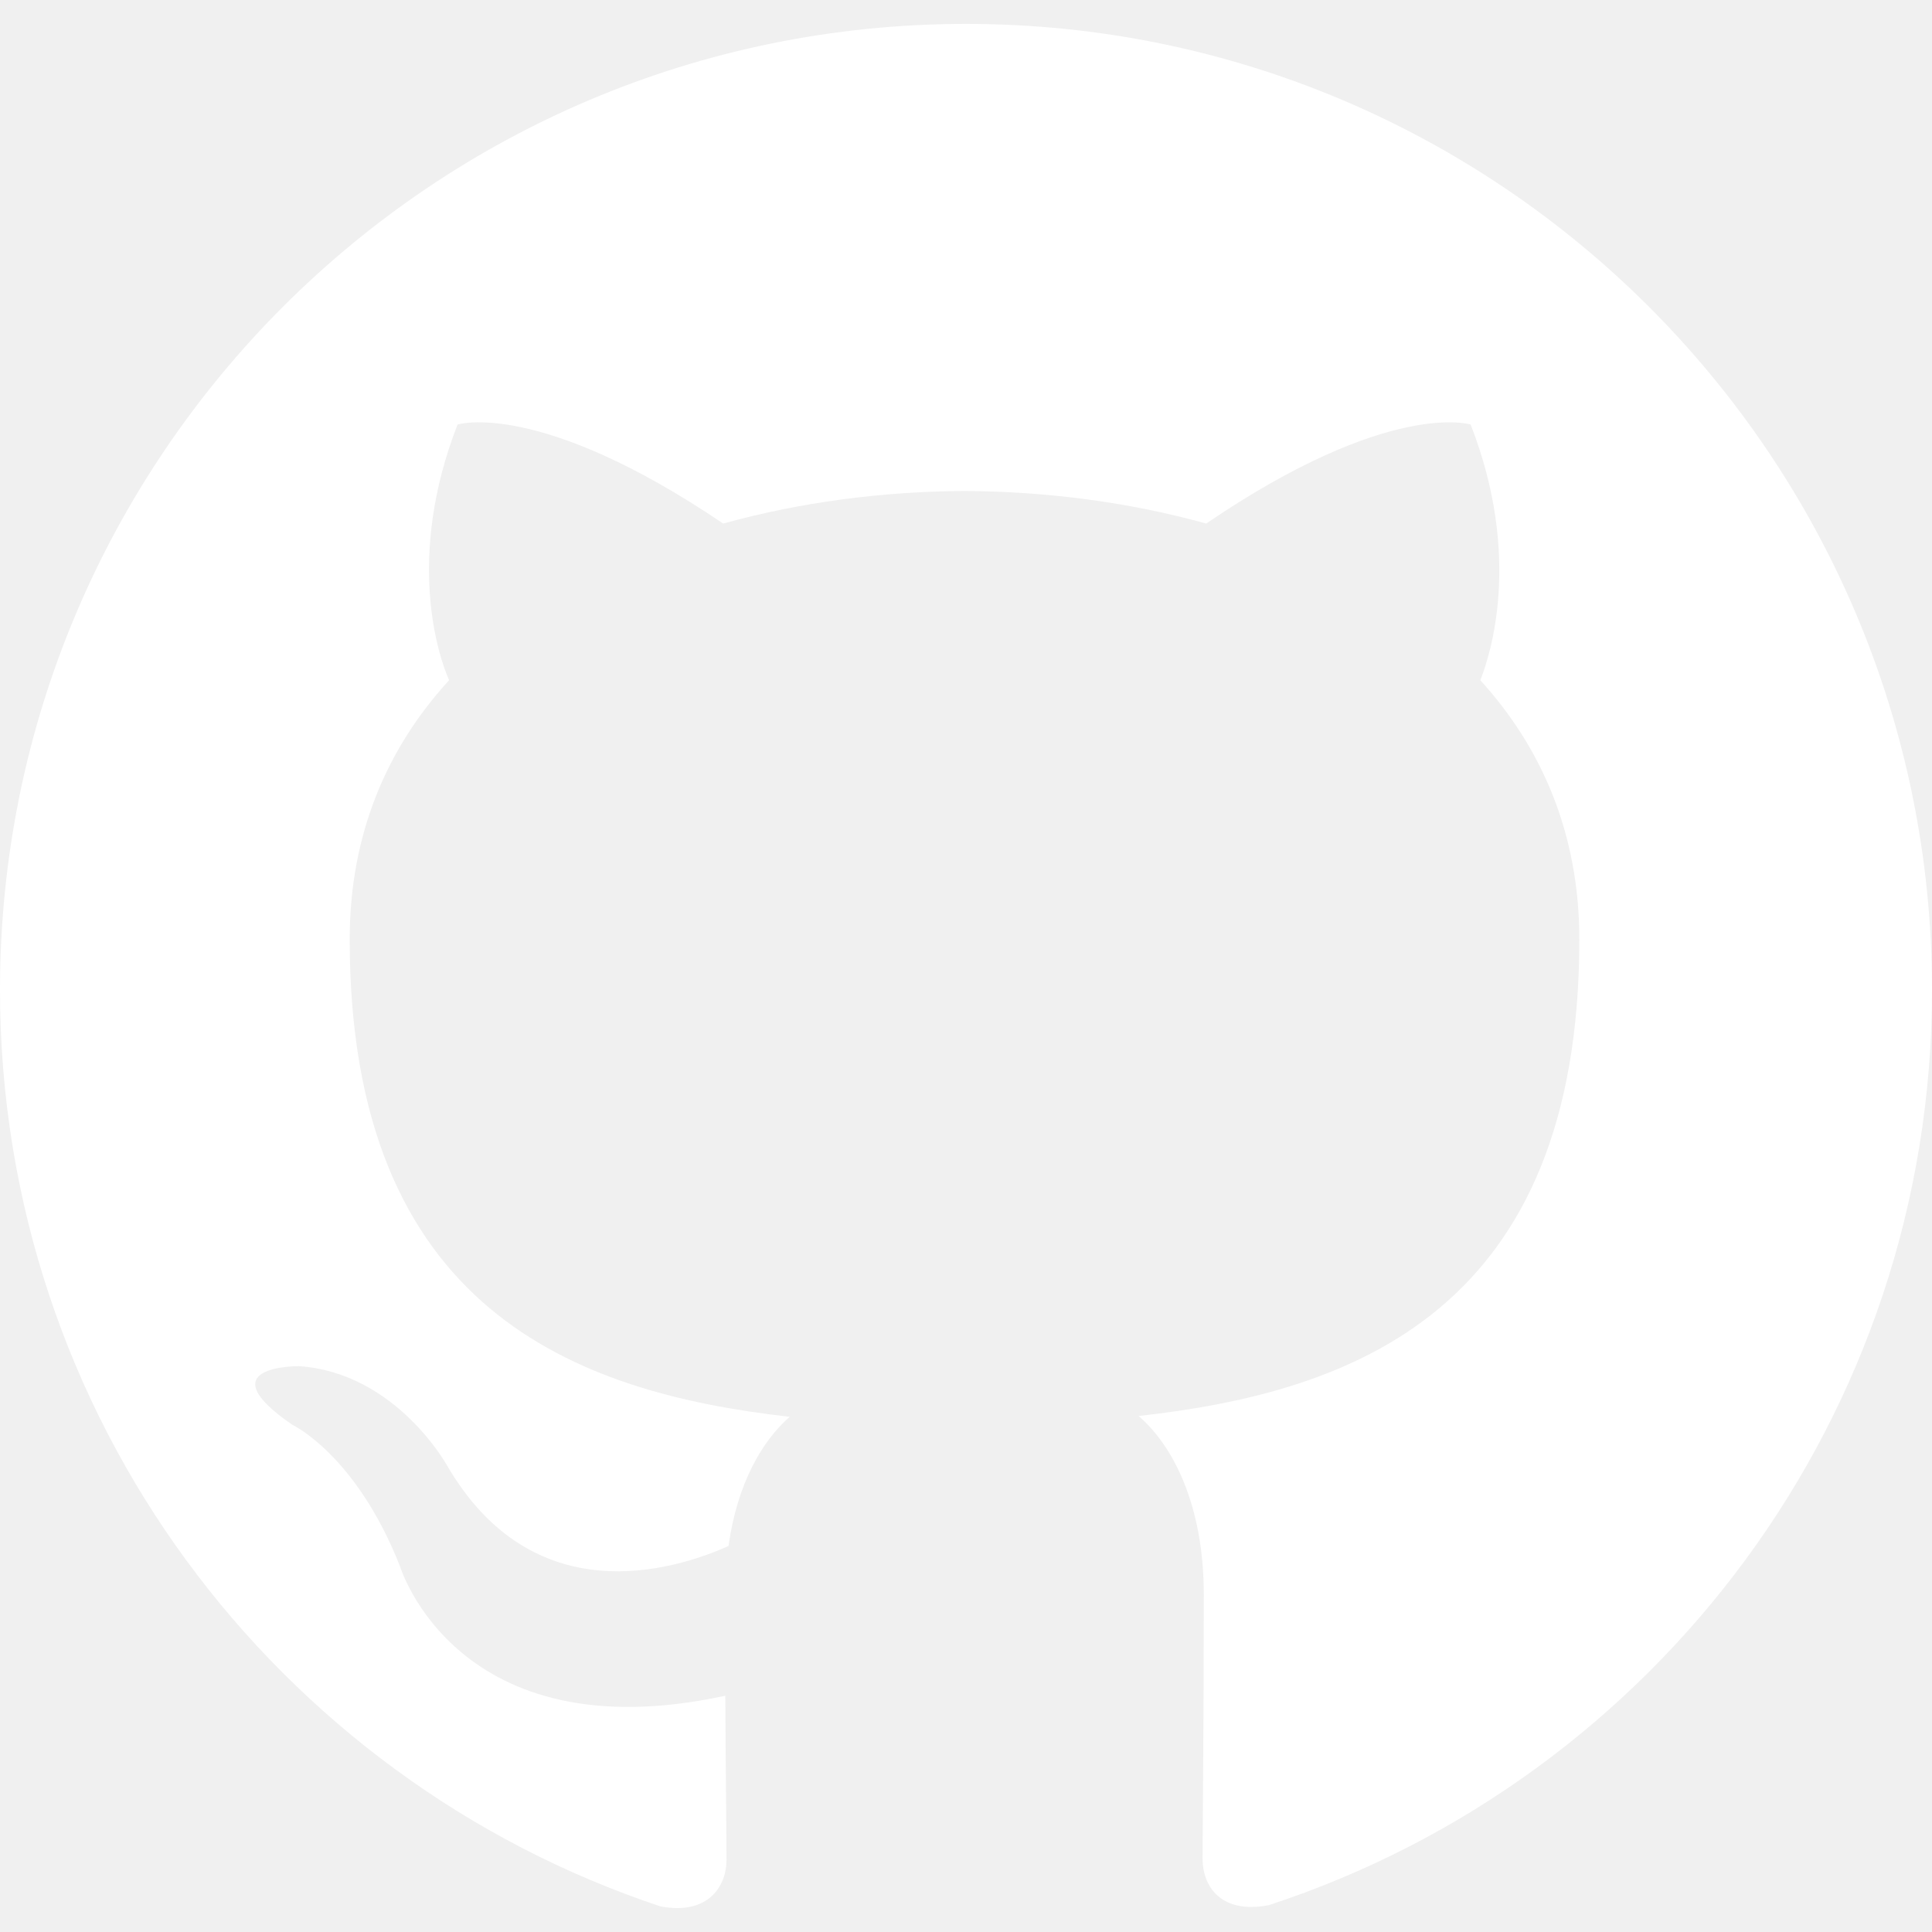
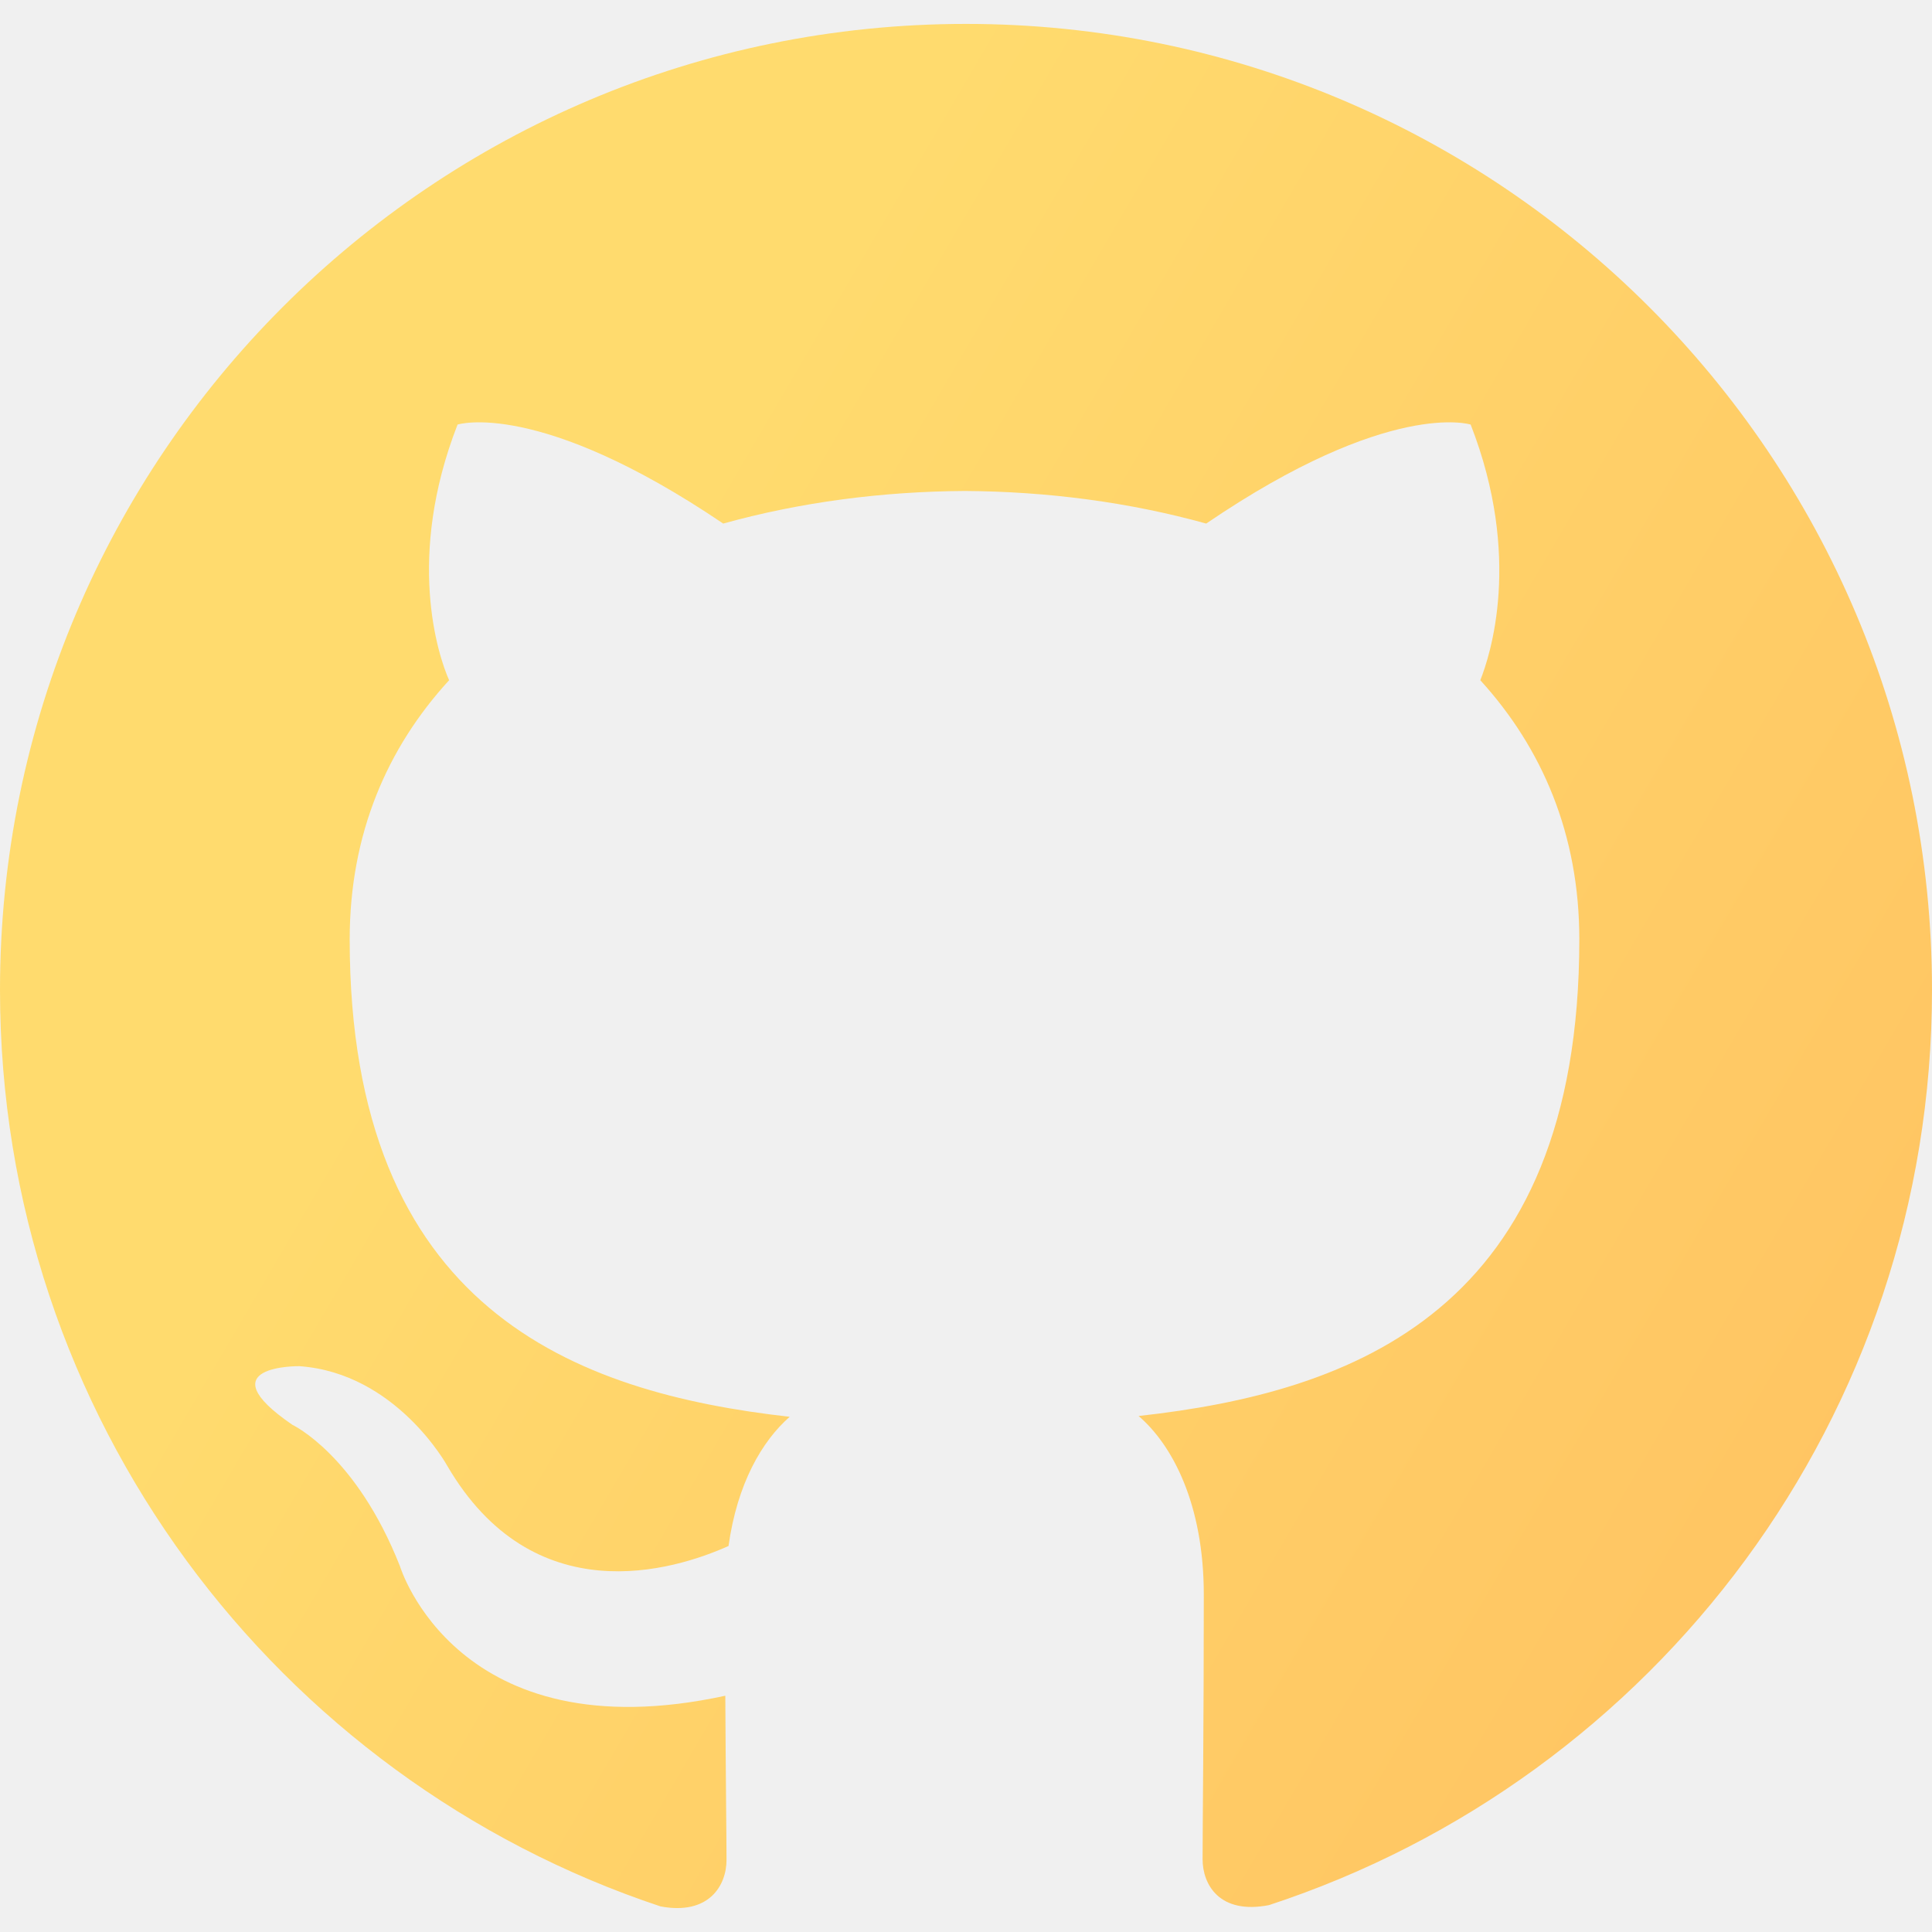
<svg xmlns="http://www.w3.org/2000/svg" viewBox="0 0 24 24" overflow="hidden">
-   <path d="M12 0.297C5.37 0.297 0 5.67 0 12.297 0 17.6 3.438 22.097 8.205 23.682 8.805 23.795 9.025 23.424 9.025 23.105 9.025 22.82 9.015 22.065 9.01 21.065 5.672 21.789 4.968 19.455 4.968 19.455 4.422 18.07 3.633 17.7 3.633 17.7 2.546 16.956 3.717 16.971 3.717 16.971 4.922 17.055 5.555 18.207 5.555 18.207 6.625 20.042 8.364 19.512 9.05 19.205 9.158 18.429 9.467 17.9 9.81 17.6 7.145 17.3 4.344 16.268 4.344 11.67 4.344 10.36 4.809 9.29 5.579 8.45 5.444 8.147 5.039 6.927 5.684 5.274 5.684 5.274 6.689 4.952 8.984 6.504 9.944 6.237 10.964 6.105 11.984 6.099 13.004 6.105 14.024 6.237 14.984 6.504 17.264 4.952 18.269 5.274 18.269 5.274 18.914 6.927 18.509 8.147 18.389 8.45 19.154 9.29 19.619 10.36 19.619 11.67 19.619 16.28 16.814 17.295 14.144 17.59 14.564 17.95 14.954 18.686 14.954 19.81 14.954 21.416 14.939 22.706 14.939 23.096 14.939 23.411 15.149 23.786 15.764 23.666 20.565 22.092 24 17.592 24 12.297 24 5.67 18.627 0.297 12 0.297" fill="#FFFFFF" />
+   <path d="M12 0.297C5.37 0.297 0 5.67 0 12.297 0 17.6 3.438 22.097 8.205 23.682 8.805 23.795 9.025 23.424 9.025 23.105 9.025 22.82 9.015 22.065 9.01 21.065 5.672 21.789 4.968 19.455 4.968 19.455 4.422 18.07 3.633 17.7 3.633 17.7 2.546 16.956 3.717 16.971 3.717 16.971 4.922 17.055 5.555 18.207 5.555 18.207 6.625 20.042 8.364 19.512 9.05 19.205 9.158 18.429 9.467 17.9 9.81 17.6 7.145 17.3 4.344 16.268 4.344 11.67 4.344 10.36 4.809 9.29 5.579 8.45 5.444 8.147 5.039 6.927 5.684 5.274 5.684 5.274 6.689 4.952 8.984 6.504 9.944 6.237 10.964 6.105 11.984 6.099 13.004 6.105 14.024 6.237 14.984 6.504 17.264 4.952 18.269 5.274 18.269 5.274 18.914 6.927 18.509 8.147 18.389 8.45 19.154 9.29 19.619 10.36 19.619 11.67 19.619 16.28 16.814 17.295 14.144 17.59 14.564 17.95 14.954 18.686 14.954 19.81 14.954 21.416 14.939 22.706 14.939 23.096 14.939 23.411 15.149 23.786 15.764 23.666 20.565 22.092 24 17.592 24 12.297 24 5.67 18.627 0.297 12 0.297" fill="url(#paint1_linear)" />
+   <defs>
+     <linearGradient id="paint0_linear" x1="2.128" y1="1" x2="30.702" y2="17.524" gradientUnits="userSpaceOnUse">
+       <stop offset="0.259" stop-color="#FFDB6E" />
+       <stop offset="1" stop-color="#FFBC5E" />
+     </linearGradient>
+     <linearGradient id="paint1_linear" x1="1.6" y1="8.08974e-07" x2="31.837" y2="17.673" gradientUnits="userSpaceOnUse">
+       <stop offset="0.259" stop-color="#FFDB6E" />
+       <stop offset="1" stop-color="#FFBC5E" />
+     </linearGradient>
+   </defs>
</svg>
